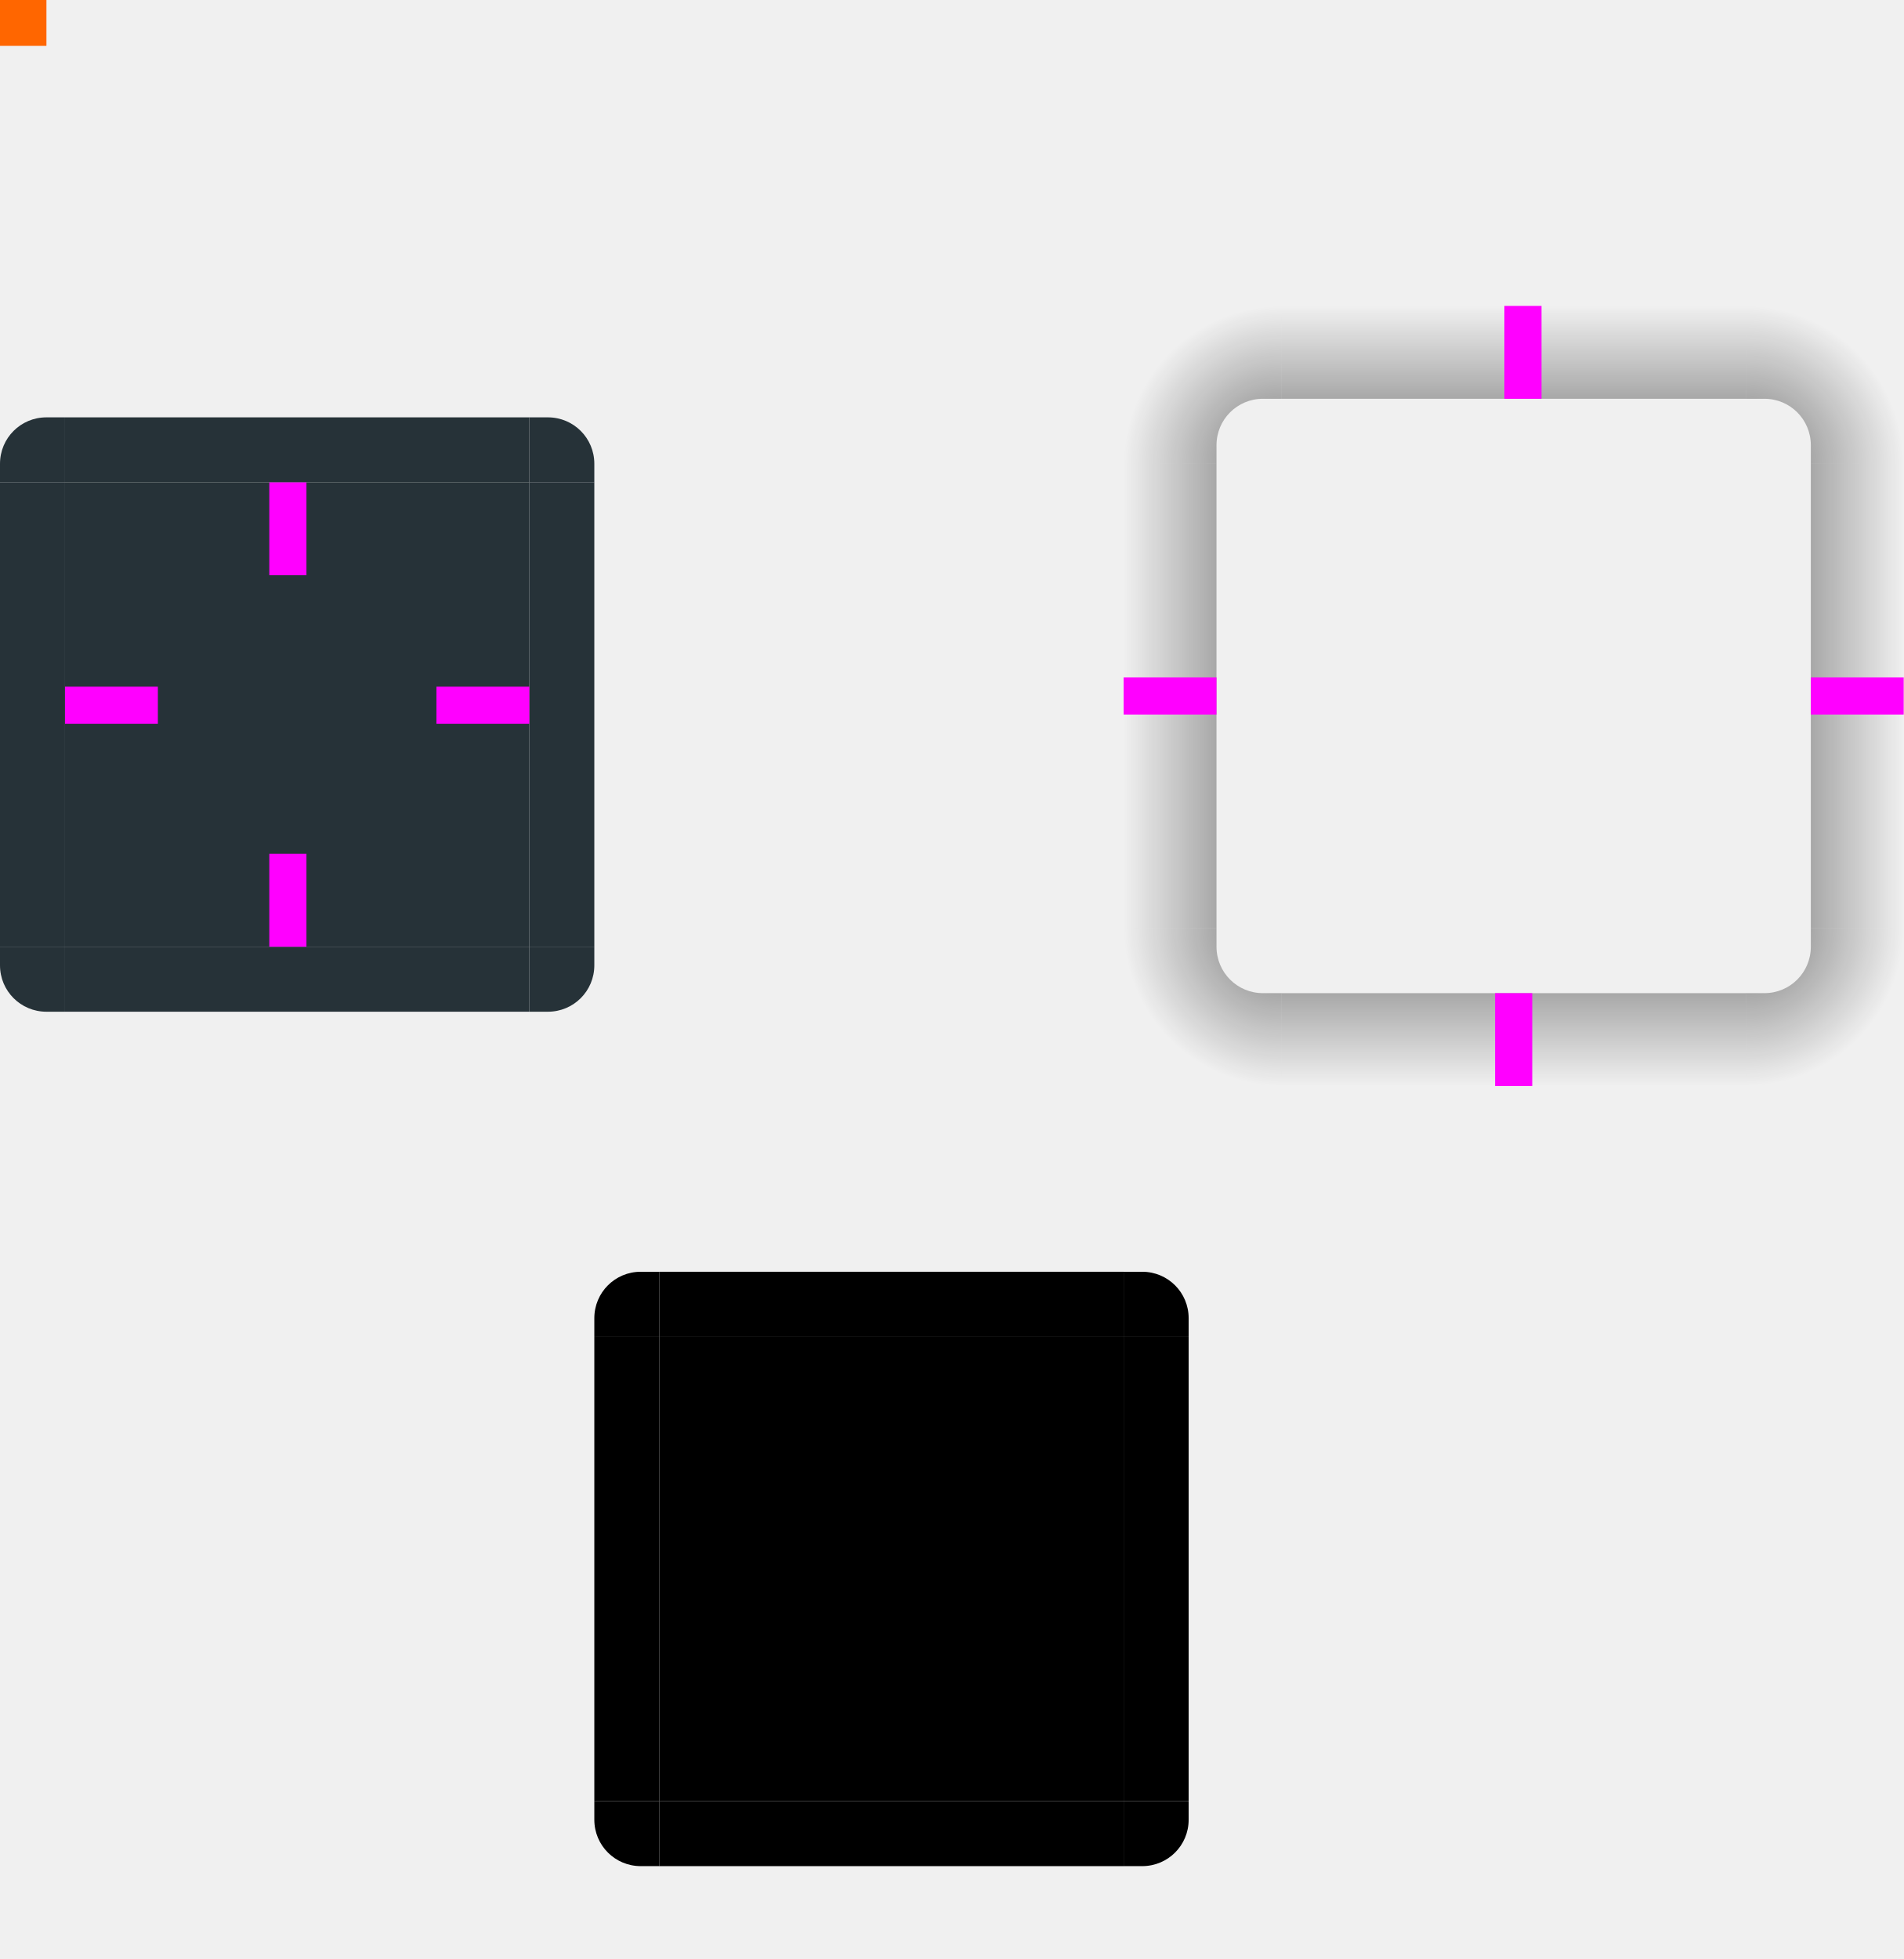
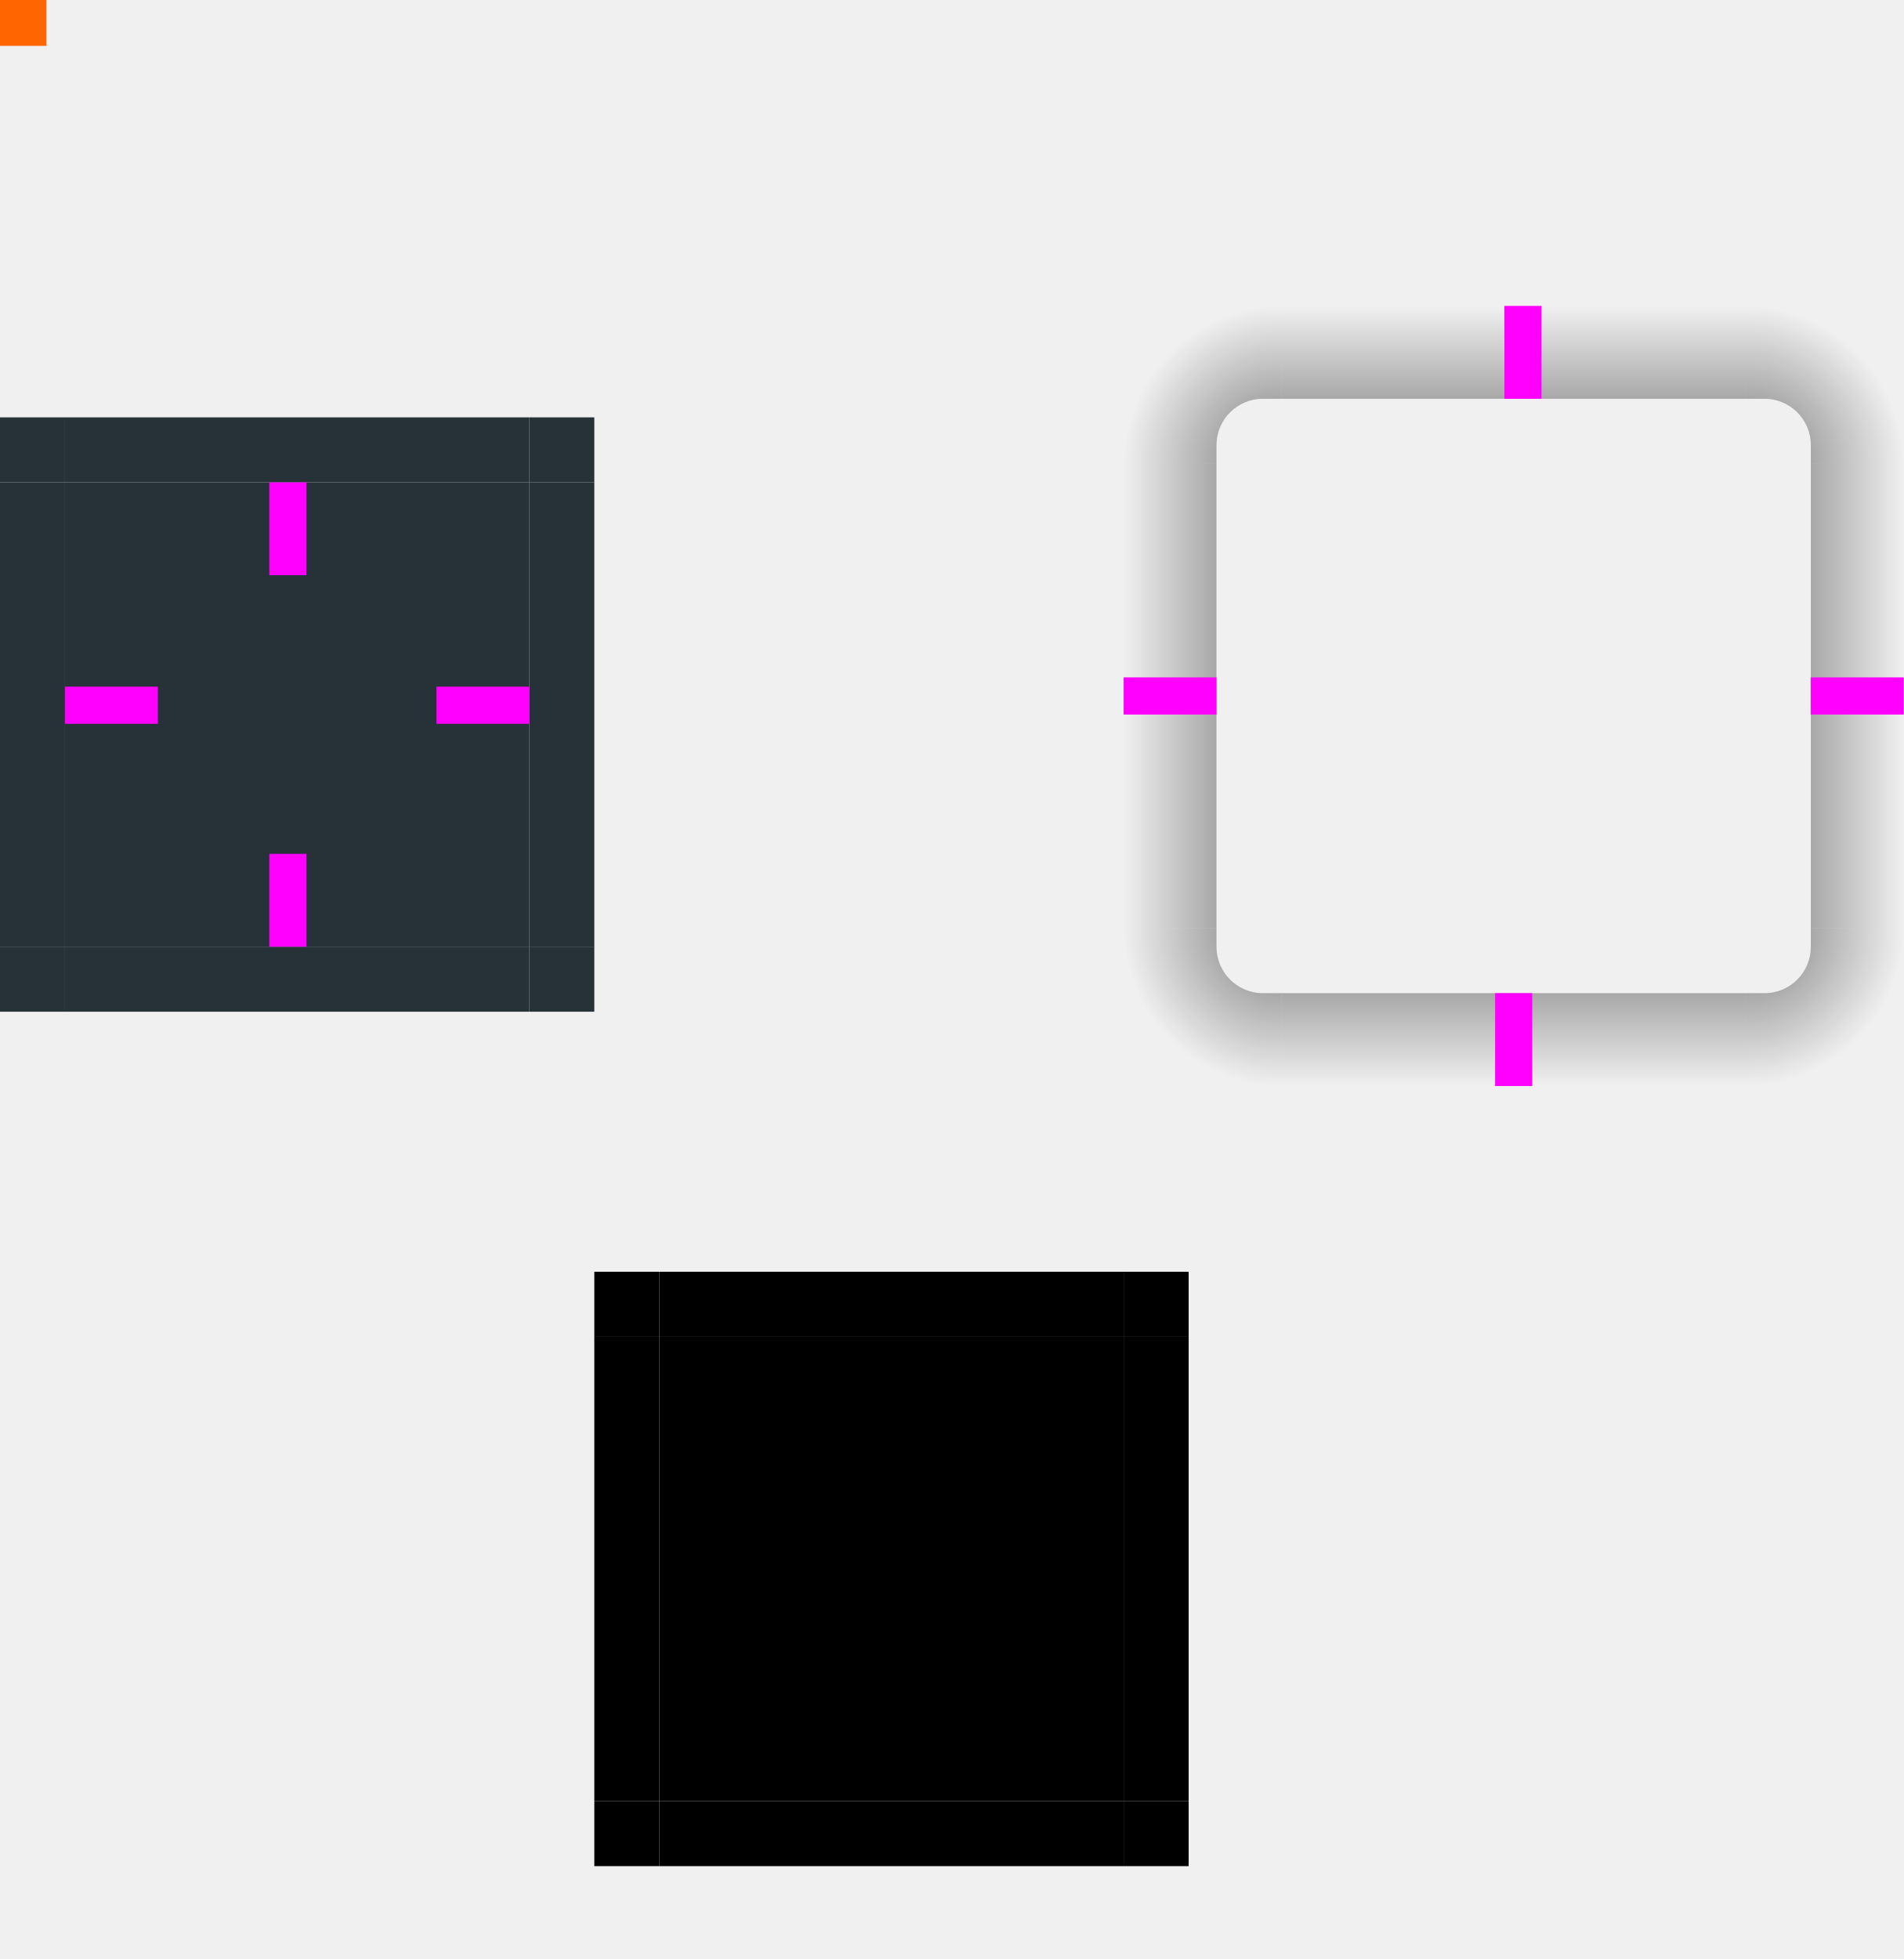
<svg xmlns="http://www.w3.org/2000/svg" xmlns:xlink="http://www.w3.org/1999/xlink" id="svg3642" width="205" height="210.939" version="1">
  <defs id="defs3644">
    <radialGradient id="radialGradient4263" cx="984" cy="905.362" r="8.5" fx="984" fy="905.362" gradientTransform="matrix(-2.000003,-7.496206e-6,7.4960219e-6,-1.999953,2288.996,2117.689)" gradientUnits="userSpaceOnUse" xlink:href="#linearGradient4465" />
    <linearGradient id="linearGradient4465">
      <stop id="stop4467" style="stop-color:#000000;stop-opacity:0.51" offset="0" />
      <stop id="stop4469" style="stop-color:#000000;stop-opacity:0;" offset="1" />
    </linearGradient>
    <radialGradient id="radialGradient4255" cx="982.909" cy="906.453" r="8.5" fx="982.909" fy="906.453" gradientTransform="matrix(2.000017,2.3249527e-5,-2.3248996e-5,1.999971,-1594.813,-1555.903)" gradientUnits="userSpaceOnUse" xlink:href="#linearGradient4465" />
    <linearGradient id="linearGradient4259" x1="83.6" x2="83.6" y1="-969.362" y2="-952.362" gradientTransform="matrix(0.7142857,0,0,1,-317.7143,1250.362)" gradientUnits="userSpaceOnUse" xlink:href="#linearGradient4465" />
    <linearGradient id="linearGradient4452" x1="-260" x2="-260" y1="281" y2="298" gradientUnits="userSpaceOnUse" xlink:href="#linearGradient4465" />
    <radialGradient id="radialGradient3382" cx="984" cy="905.362" r="8.5" fx="984" fy="905.362" gradientTransform="matrix(-1.5053729e-5,2.000004,-1.99998,-1.505355e-5,2181.721,-1660.991)" gradientUnits="userSpaceOnUse" xlink:href="#linearGradient4465" />
    <radialGradient id="radialGradient4275" cx="984" cy="905.362" r="8.5" fx="984" fy="905.362" gradientTransform="matrix(-4.6111949e-7,-2.000007,1.999985,-4.6111438e-7,-1489.71,2225.007)" gradientUnits="userSpaceOnUse" xlink:href="#linearGradient4465" />
    <linearGradient id="linearGradient4315" x1="83.6" x2="83.6" y1="-969.362" y2="-952.362" gradientTransform="matrix(0.7142857,0,0,1,-317.7143,1250.362)" gradientUnits="userSpaceOnUse" xlink:href="#linearGradient4465" />
    <linearGradient id="linearGradient4317" x1="83.6" x2="83.6" y1="-969.362" y2="-952.362" gradientTransform="matrix(0.7142857,0,0,1,-317.7143,1250.362)" gradientUnits="userSpaceOnUse" xlink:href="#linearGradient4465" />
  </defs>
  <g id="layer1" transform="translate(-183,-207.0609)">
    <rect id="center" style="opacity:1;fill:#263238;fill-opacity:1;stroke:none" width="50" height="50" x="190" y="259" />
    <g id="topleft">
-       <path id="path4428" style="opacity:1;fill:#263238;fill-opacity:1;stroke:none" d="m 190,252 0,7 -7,0 0,-2 c 0,-2.77 2.23,-5 5,-5 z" />
+       <path id="path4428" style="opacity:1;fill:#263238;fill-opacity:1;stroke:none" d="m 190,252 v 7 h -7 v -2 l -1e-5,-5 z" />
    </g>
    <g id="left">
      <path id="path4418" style="opacity:1;fill:#263238;fill-opacity:1;stroke:none" d="m 183,259 0,50 7,10e-6 0,-50 z" />
    </g>
    <g id="right">
      <path id="path4396" style="opacity:1;fill:#263238;fill-opacity:1;stroke:none" d="m 247,259 0,50 -7,10e-6 0,-50 z" />
    </g>
    <g id="bottomleft">
-       <path id="path4414" style="opacity:1;fill:#263238;fill-opacity:1;stroke:none" d="m 190,316 0,-7 -7,0 0,2 c 0,2.77 2.23,5 5,5 z" />
+       <path id="path4414" style="opacity:1;fill:#263238;fill-opacity:1;stroke:none" d="m 190,316 v -7 h -7 v 2 5 z" />
    </g>
    <g id="bottom">
      <path id="path4404" style="opacity:1;fill:#263238;fill-opacity:1;stroke:none" d="m 190,316 50,0 0,-7 -50,0 z" />
    </g>
    <g id="bottomright">
-       <path id="path4392" style="opacity:1;fill:#263238;fill-opacity:1;stroke:none" d="m 240,316 0,-7 7,0 0,2 c 0,2.77 -2.23,5 -5,5 z" />
+       <path id="path4392" style="opacity:1;fill:#263238;fill-opacity:1;stroke:none" d="m 240,316 v -7 h 7 v 2 5 z" />
    </g>
    <g id="topright">
-       <path id="path4378" style="opacity:1;fill:#263238;fill-opacity:1;stroke:none" d="m 240,252 0,7 7,0 0,-2 c 0,-2.77 -2.23,-5 -5,-5 z" />
+       <path id="path4378" style="opacity:1;fill:#263238;fill-opacity:1;stroke:none" d="m 240,252 v 7 h 7 v -2 -5 z" />
    </g>
    <g id="top">
      <path id="path4382" style="opacity:1;fill:#263238;fill-opacity:1;stroke:none" d="m 190,252 50,0 0,7 -50,0 z" />
    </g>
    <g id="shadow-center" style="fill:#000000;fill-opacity:0" transform="matrix(0.3157031,0,0,0.3157031,-68.27186,212.3368)">
      <path id="path3642" style="fill:#000000;fill-opacity:0;stroke:none" d="m -6,-7.999 0,62 62,0 0,-62 -62,0 z" />
    </g>
    <rect id="hint-top-margin" style="opacity:1;fill:#ff00ff;fill-opacity:1;stroke:none" width="4" height="10" x="212" y="259" />
    <rect id="hint-bottom-margin" style="opacity:1;fill:#ff00ff;fill-opacity:1;stroke:none" width="4" height="10" x="212" y="299" />
    <rect id="hint-left-margin" style="opacity:1;fill:#ff00ff;fill-opacity:1;stroke:none" width="10" height="4" x="190" y="281" />
    <rect id="hint-right-margin" style="opacity:1;fill:#ff00ff;fill-opacity:1;stroke:none" width="10" height="4" x="230" y="281" />
    <rect id="mask-center" style="fill:#000000;fill-opacity:1;stroke:none" width="50" height="50" x="254" y="351" />
    <g id="mask-topright">
-       <path id="path4120" style="fill:#000000;fill-opacity:1;stroke:none" d="m 304,344 0,7 7,0 0,-2 c 0,-2.77 -2.23,-5 -5,-5 z" />
+       <path id="path4120" style="fill:#000000;fill-opacity:1;stroke:none" d="m 304,344 v 7 h 7 v -2 l -3e-5,-5 z" />
      <rect id="rect4438" style="opacity:1;fill:#ffffff;fill-opacity:0;stroke:none;stroke-width:0.5;stroke-miterlimit:4;stroke-dasharray:none;stroke-opacity:1" width="4" height="4" x="308" y="343" />
    </g>
    <g id="mask-top">
      <path id="path4128" style="fill:#000000;fill-opacity:1;stroke:none" d="m 254,344 50,0 10e-6,7 -50,0 z" />
      <path id="path4134" style="fill:#ffffff;fill-opacity:0;stroke:none" d="m 254,350 50,0 0,1 -50,0 z" />
      <rect id="rect4449" style="opacity:1;fill:#ffffff;fill-opacity:0;stroke:none;stroke-width:0.5;stroke-miterlimit:4;stroke-dasharray:none;stroke-opacity:1" width="1" height="1" x="300" y="343" />
    </g>
    <g id="mask-bottomright" transform="matrix(1,0,0,-1,0,751.9999)">
-       <path id="path4458" style="fill:#000000;fill-opacity:1;stroke:none" d="m 304,344 0,7 7,0 0,-2 c 0,-2.77 -2.23,-5 -5,-5 z" />
+       <path id="path4458" style="fill:#000000;fill-opacity:1;stroke:none" d="m 304,344 v 7 h 7 v -2 l -3e-5,-5 z" />
      <rect id="rect4460" style="opacity:1;fill:#ffffff;fill-opacity:0;stroke:none;stroke-width:0.5;stroke-miterlimit:4;stroke-dasharray:none;stroke-opacity:1" width="4" height="4" x="308" y="343" />
    </g>
    <g id="mask-bottom" transform="matrix(1,0,0,-1,0,752)">
      <path id="path4464" style="fill:#000000;fill-opacity:1;stroke:none" d="m 254,344 50,0 10e-6,7 -50,0 z" />
      <path id="path4466" style="fill:#ffffff;fill-opacity:0;stroke:none" d="m 254,350 50,0 0,1 -50,0 z" />
      <rect id="rect4468" style="opacity:1;fill:#ffffff;fill-opacity:0;stroke:none;stroke-width:0.5;stroke-miterlimit:4;stroke-dasharray:none;stroke-opacity:1" width="1" height="1" x="300" y="343" />
    </g>
    <g id="mask-bottomleft" transform="matrix(-1,0,0,-1,558,751.9999)">
-       <path id="path4472" style="fill:#000000;fill-opacity:1;stroke:none" d="m 304,344 0,7 7,0 0,-2 c 0,-2.77 -2.23,-5 -5,-5 z" />
+       <path id="path4472" style="fill:#000000;fill-opacity:1;stroke:none" d="m 304,344 v 7 h 7 v -2 l 0,-5 z" />
      <rect id="rect4474" style="opacity:1;fill:#ffffff;fill-opacity:0;stroke:none;stroke-width:0.5;stroke-miterlimit:4;stroke-dasharray:none;stroke-opacity:1" width="4" height="4" x="308" y="343" />
    </g>
    <g id="mask-right" transform="matrix(0,1,-1,0,655,97.00001)">
      <path id="path4478" style="fill:#000000;fill-opacity:1;stroke:none" d="m 254,344 50,0 10e-6,7 -50,0 z" />
      <path id="path4480" style="fill:#ffffff;fill-opacity:0;stroke:none" d="m 254,350 50,0 0,1 -50,0 z" />
      <rect id="rect4482" style="opacity:1;fill:#ffffff;fill-opacity:0;stroke:none;stroke-width:0.5;stroke-miterlimit:4;stroke-dasharray:none;stroke-opacity:1" width="1" height="1" x="300" y="343" />
    </g>
    <g id="mask-left" transform="matrix(0,1,1,0,-97,97)">
      <path id="path4486" style="fill:#000000;fill-opacity:1;stroke:none" d="m 254,344 50,0 10e-6,7 -50,0 z" />
      <path id="path4488" style="fill:#ffffff;fill-opacity:0;stroke:none" d="m 254,350 50,0 0,1 -50,0 z" />
      <rect id="rect4490" style="opacity:1;fill:#ffffff;fill-opacity:0;stroke:none;stroke-width:0.5;stroke-miterlimit:4;stroke-dasharray:none;stroke-opacity:1" width="1" height="1" x="300" y="343" />
    </g>
    <g id="mask-topleft" transform="matrix(-1,0,0,1,558,0)">
-       <path id="path4494" style="fill:#000000;fill-opacity:1;stroke:none" d="m 304,344 0,7 7,0 0,-2 c 0,-2.77 -2.23,-5 -5,-5 z" />
+       <path id="path4494" style="fill:#000000;fill-opacity:1;stroke:none" d="m 304,344 v 7 h 7 v -2 l 0,-5 z" />
      <rect id="rect4496" style="opacity:1;fill:#ffffff;fill-opacity:0;stroke:none;stroke-width:0.5;stroke-miterlimit:4;stroke-dasharray:none;stroke-opacity:1" width="4" height="4" x="308" y="343" />
    </g>
    <rect id="hint-tile-center" style="opacity:1;fill:#ff6600;fill-opacity:1;stroke:none" width="5" height="5" x="183" y="207" />
    <path id="shadow-topleft" style="opacity:1;fill:url(#radialGradient4275);fill-opacity:1;stroke:none" d="m 304,257 10,0 0,-2 c 0,-2.77 2.23,-5 5,-5 l 2,0 0,-10 -17,0 z" />
    <g id="shadow-left" transform="matrix(-1,0,0,1,602,-1.1402246e-4)">
      <rect id="rect4267" style="opacity:1;fill:url(#linearGradient4315);fill-opacity:1;stroke:none" width="50" height="10" x="-307" y="288" transform="matrix(0,-1,1,0,0,0)" />
      <rect id="rect4269" style="fill:#3498db;fill-opacity:0" width="7" height="1" x="278" y="257" transform="translate(3,2)" />
    </g>
    <path id="shadow-bottomright" style="opacity:1;fill:url(#radialGradient3382);fill-opacity:1;stroke:none" d="m 388,307 -10,0 0,2 c 0,2.77 -2.23,5 -5,5 l -2,0 0,10 17,0 z" />
    <g id="shadow-bottom" transform="matrix(0,1,-1,0,628,25.99989)">
      <rect id="rect3389" style="opacity:1;fill:url(#linearGradient4317);fill-opacity:1;stroke:none" width="50" height="10" x="-307" y="288" transform="matrix(0,-1,1,0,0,0)" />
      <rect id="rect4241" style="fill:#3498db;fill-opacity:0" width="7" height="1" x="278" y="257" transform="translate(3,2)" />
    </g>
    <g id="shadow-right" transform="translate(90,-1.1402246e-4)">
      <rect id="rect4251" style="opacity:1;fill:url(#linearGradient4452);fill-opacity:1;stroke:none" width="50" height="10" x="-307" y="288" transform="matrix(0,-1,1,0,0,0)" />
      <rect id="rect4253" style="fill:#3498db;fill-opacity:0" width="7" height="1" x="278" y="257" transform="translate(3,2)" />
    </g>
    <g id="shadow-top" transform="matrix(0,-1,-1,0,628,537.9999)">
      <rect id="rect4279" style="opacity:1;fill:url(#linearGradient4259);fill-opacity:1;stroke:none" width="50" height="10" x="-307" y="288" transform="matrix(0,-1,1,0,0,0)" />
      <rect id="rect4281" style="fill:#3498db;fill-opacity:0" width="7" height="1" x="278" y="257" transform="translate(3,2)" />
    </g>
    <path id="shadow-topright" style="opacity:1;fill:url(#radialGradient4255);fill-opacity:1;stroke:none" d="m 371,240 0,10 2,0 c 2.77,0 5,2.23 5,5 l 0,2 10,0 0,-17 z" />
    <path id="shadow-bottomleft" style="opacity:1;fill:url(#radialGradient4263);fill-opacity:1;stroke:none" d="m 321,324 0,-10 -2,0 c -2.77,0 -5,-2.23 -5,-5 l 0,-2 -10,0 0,17 z" />
    <rect id="shadow-hint-right-margin" style="opacity:1;fill:#ff00ff;fill-opacity:1;stroke:none" width="10" height="4" x="378" y="280" />
    <rect id="shadow-hint-bottom-margin" style="opacity:1;fill:#ff00ff;fill-opacity:1;stroke:none" width="4" height="10" x="344" y="314" />
    <rect id="shadow-hint-left-margin" style="opacity:1;fill:#ff00ff;fill-opacity:1;stroke:none" width="10" height="4" x="304" y="280" />
    <rect id="shadow-hint-top-margin" style="opacity:1;fill:#ff00ff;fill-opacity:1;stroke:none" width="4" height="10" x="345" y="240" />
  </g>
</svg>
